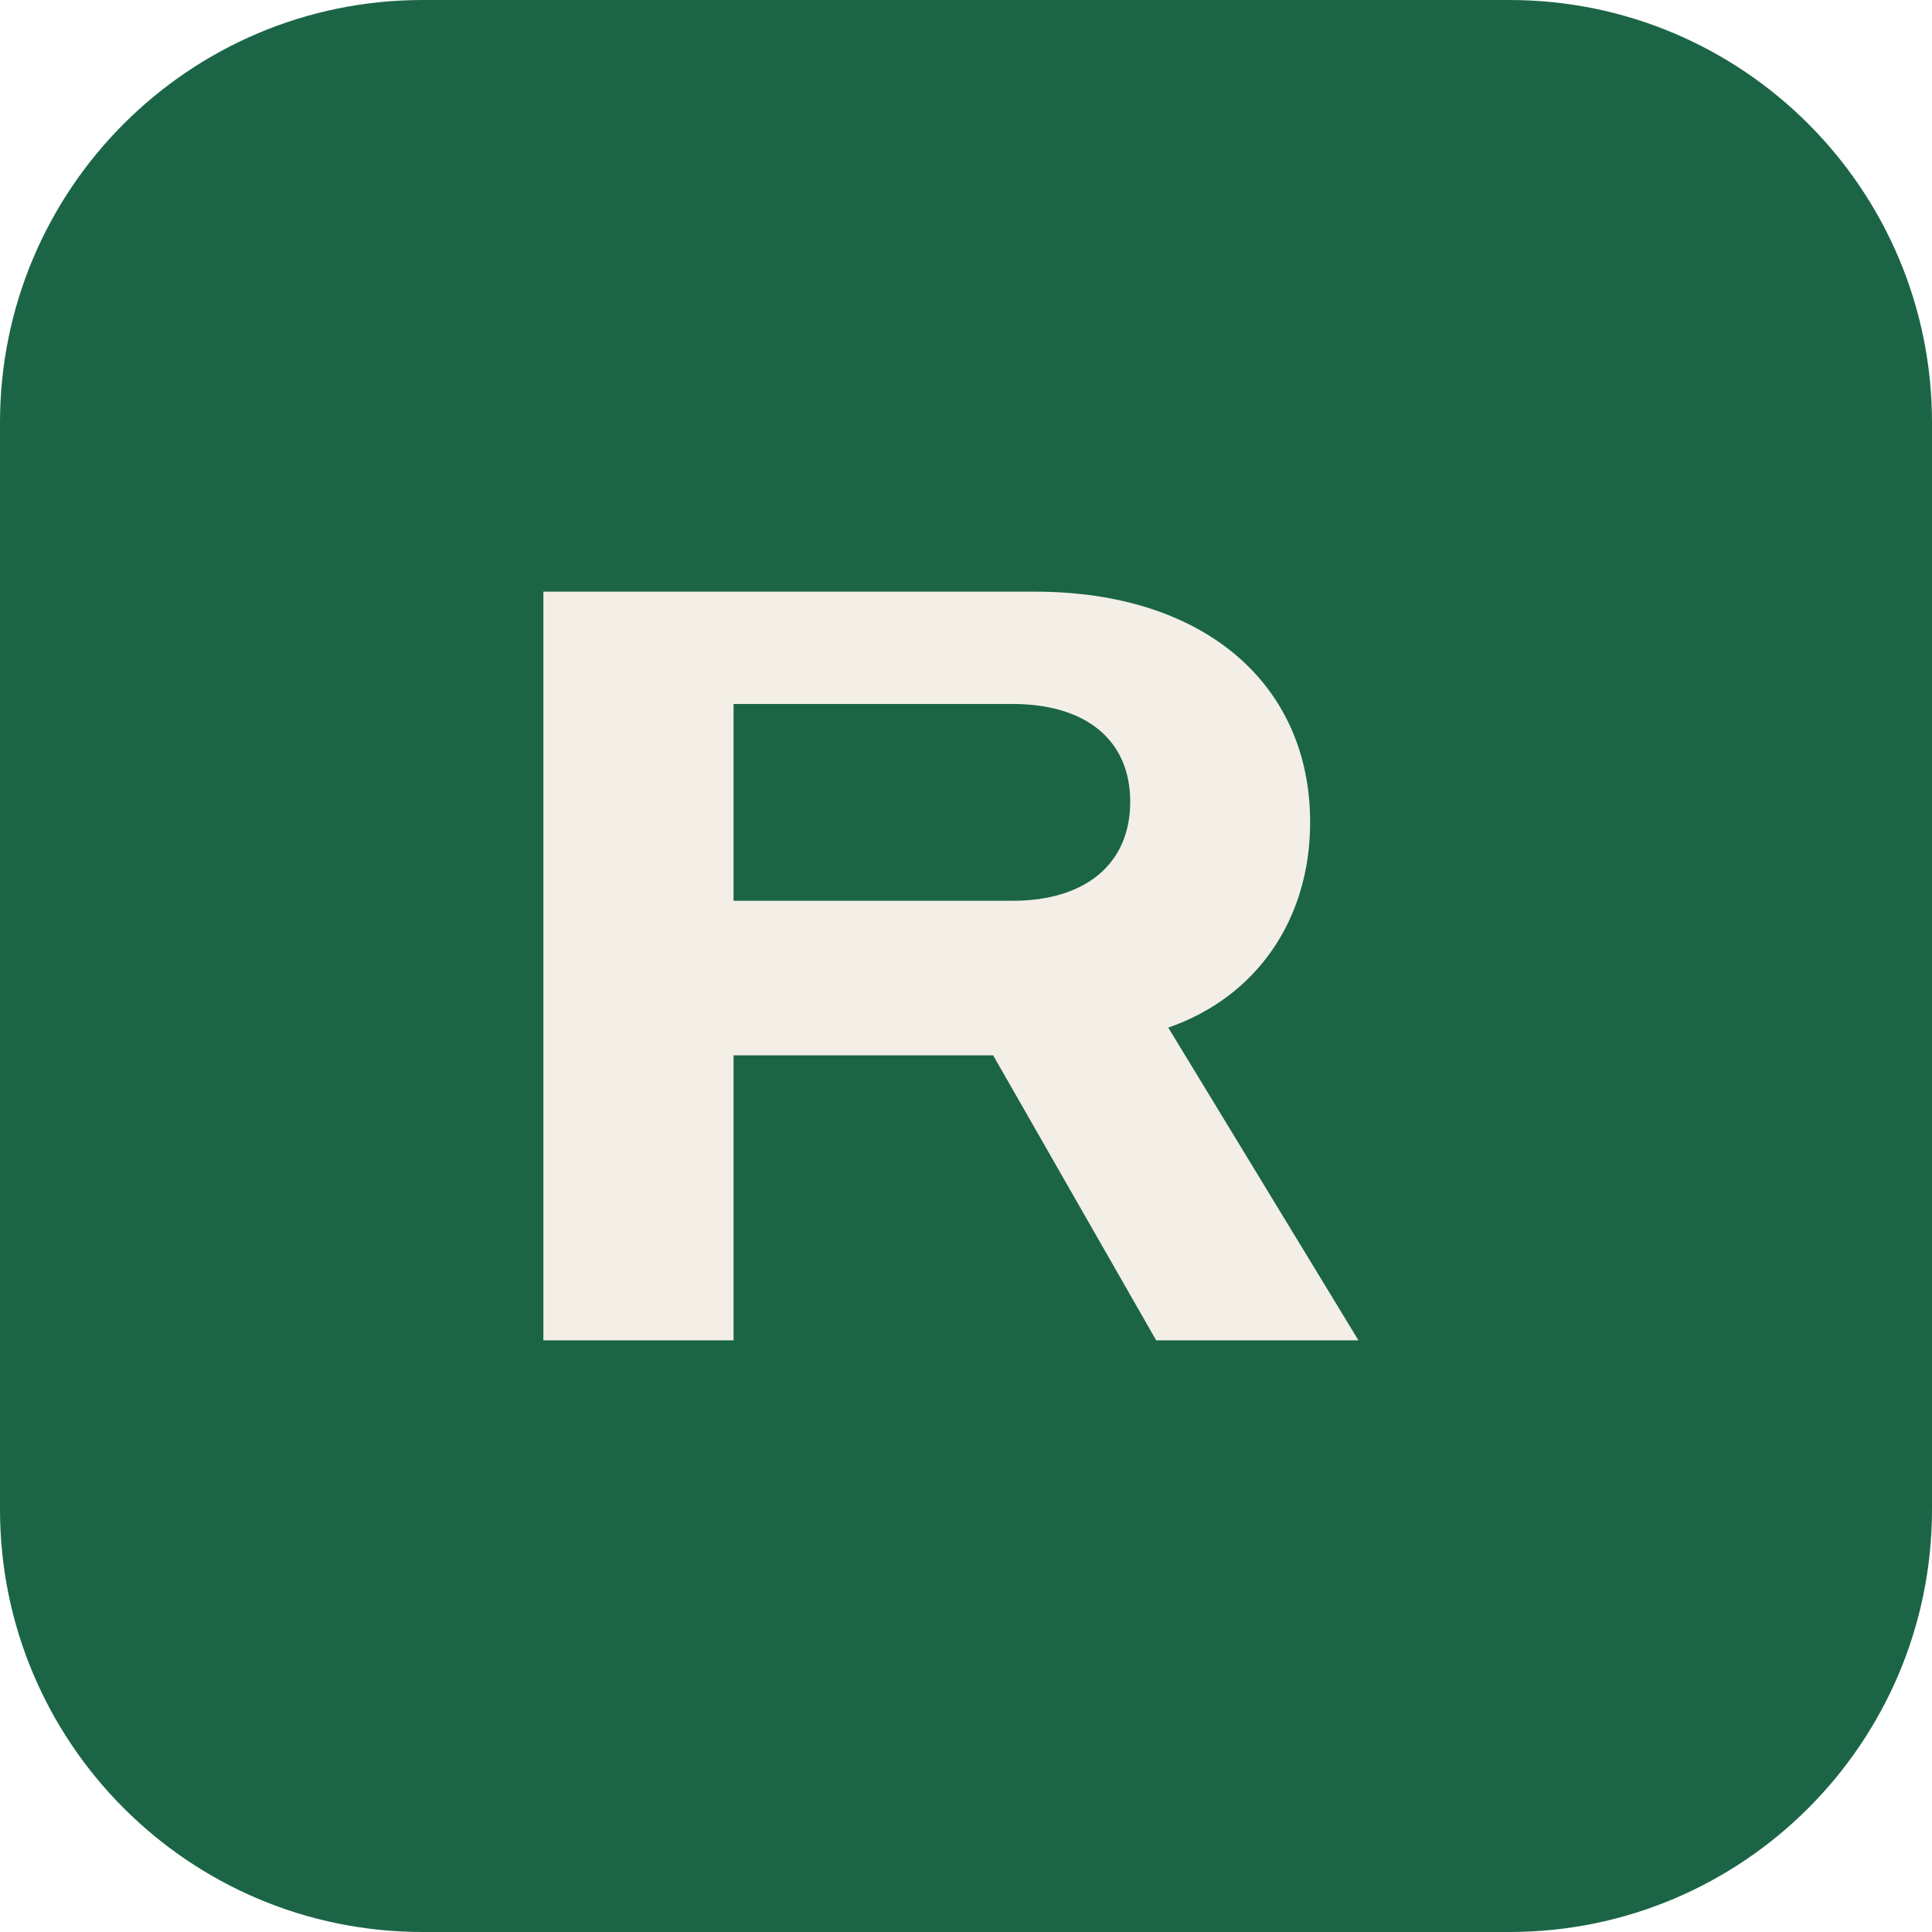
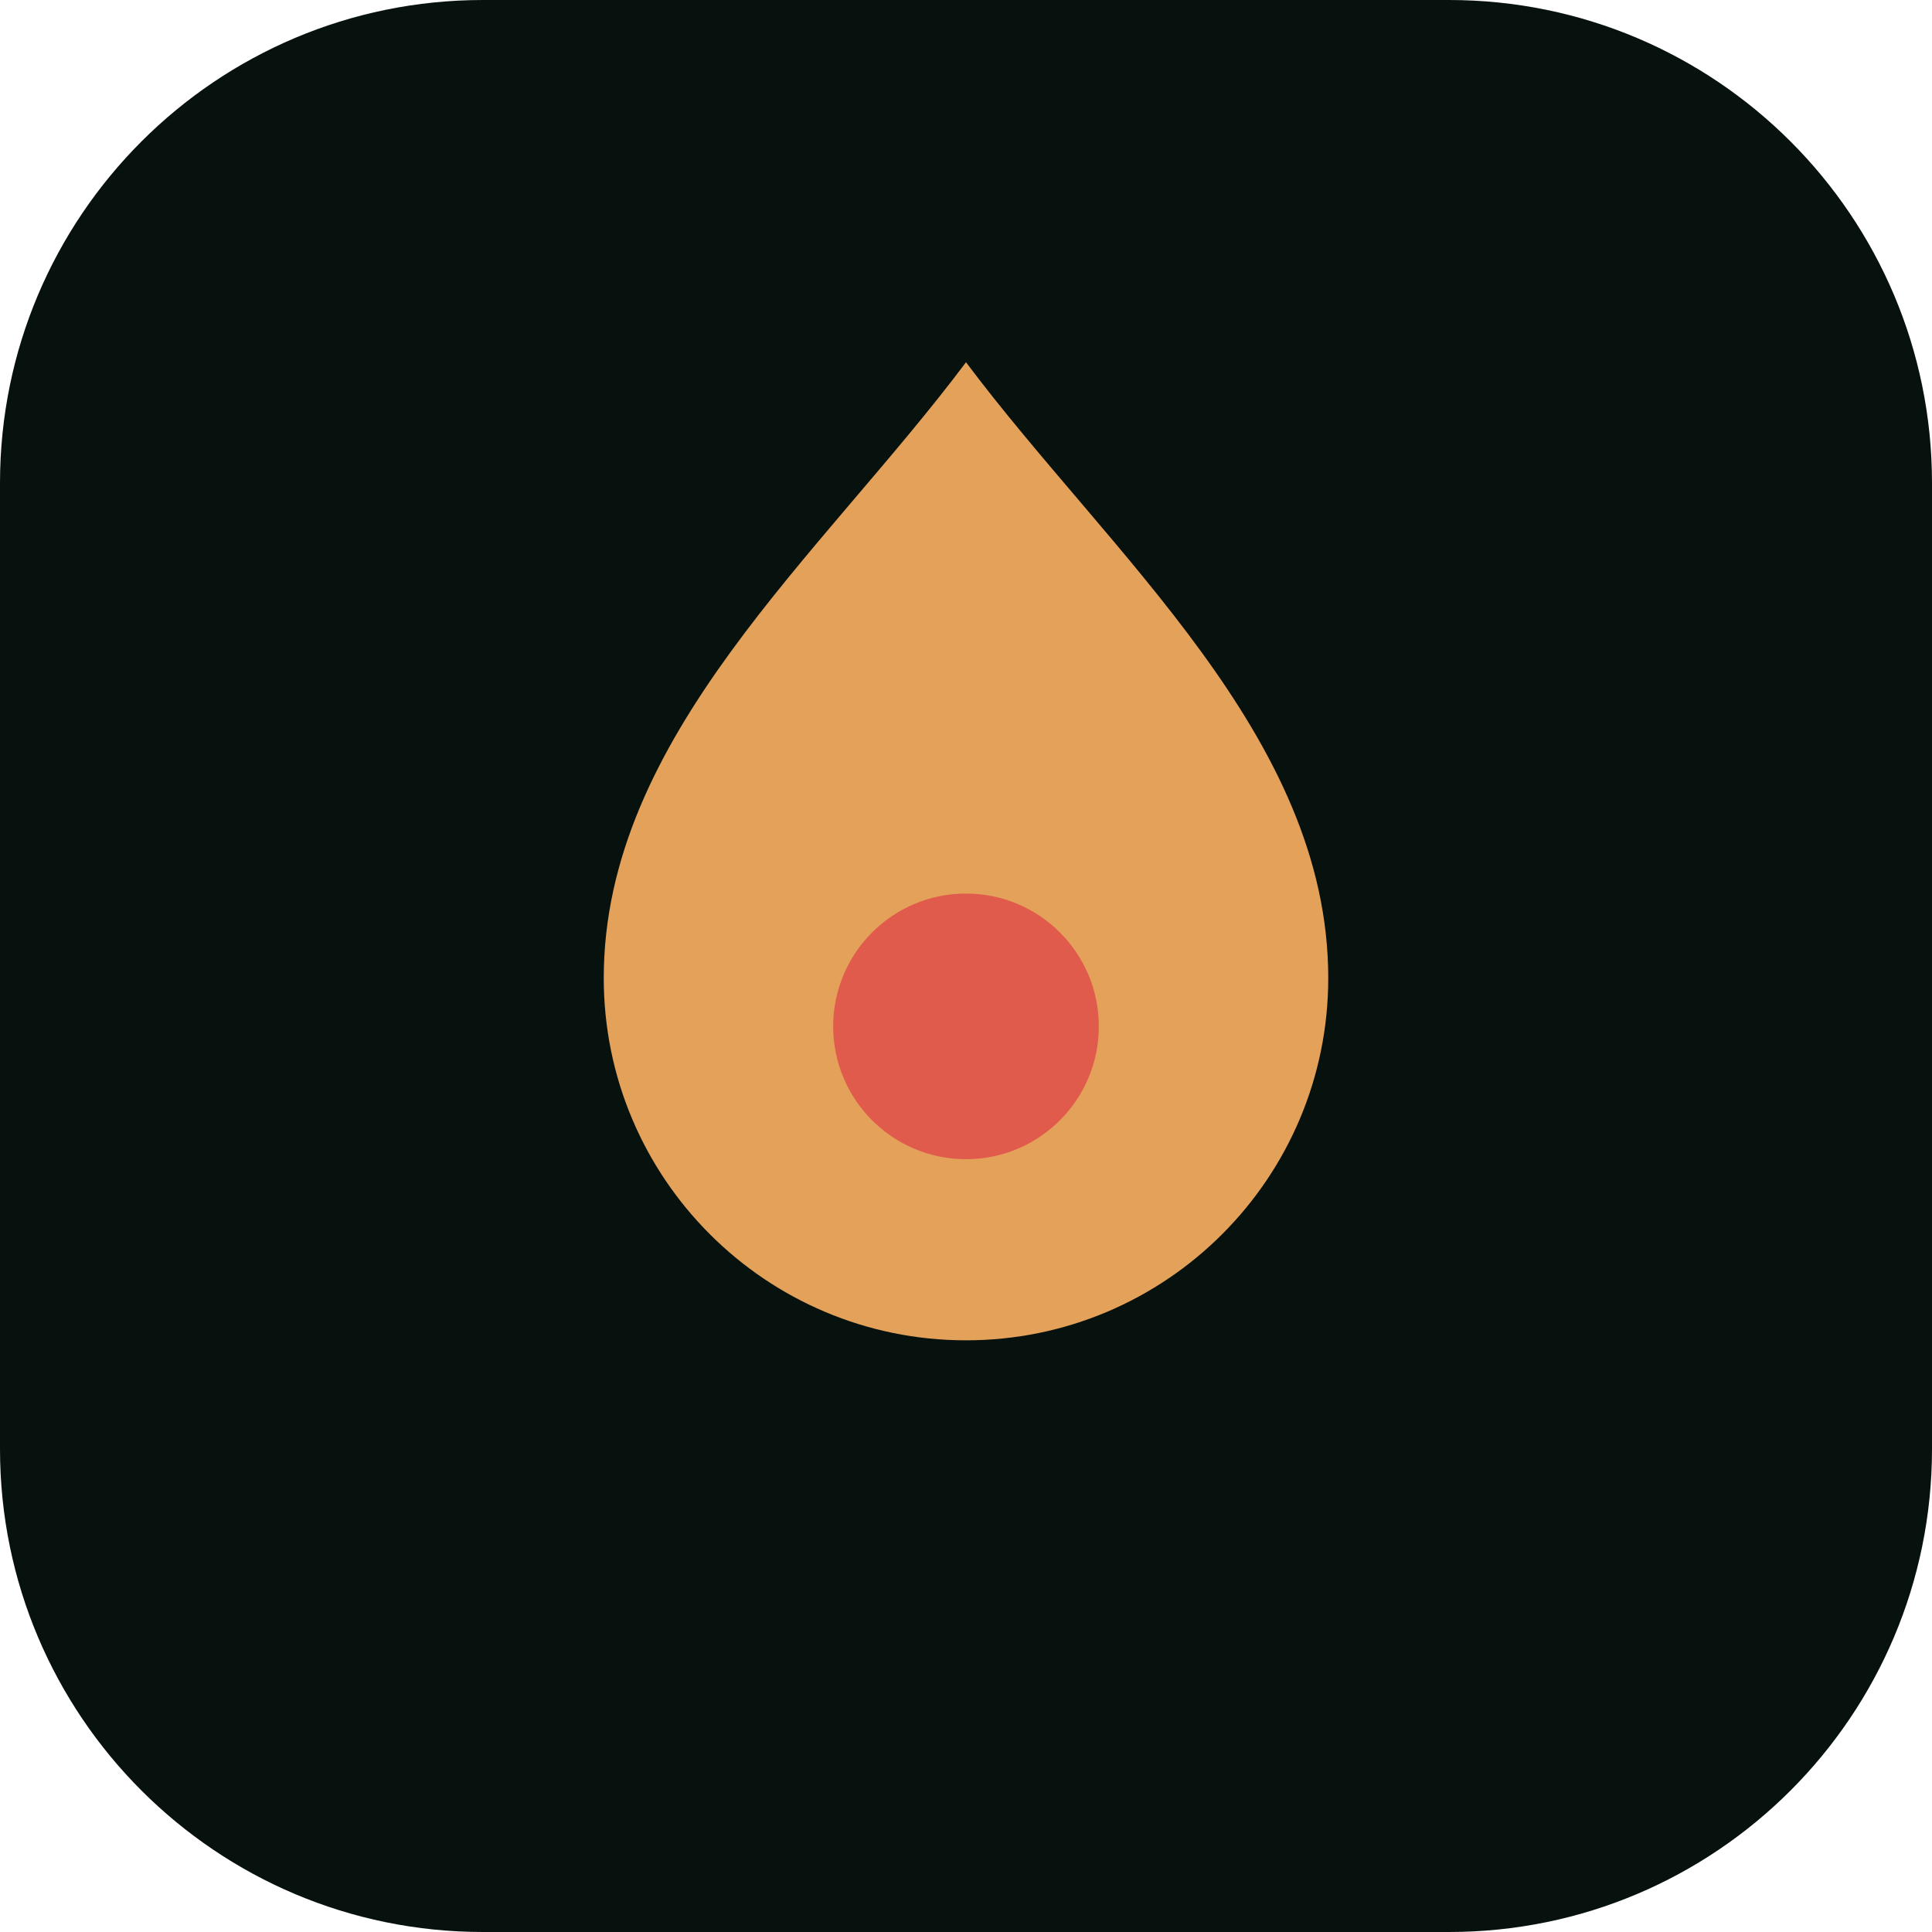
- <svg xmlns="http://www.w3.org/2000/svg" viewBox="0 0 32 32" fill="none">
-   <rect width="32" height="32" rx="7" fill="#1B6546" />
-   <path fill="#F3EFE6" d="M9 22.2V9.8h8.15c2.78 0 4.55 1.52 4.55 3.82 0 1.62-.9 2.9-2.35 3.4l3.15 5.18h-3.35l-2.7-4.72h-4.3v4.72H9Zm3.15-7.28h4.62c1.22 0 1.95-.62 1.95-1.64s-.73-1.62-1.95-1.62h-4.62v3.26Z" />
+ <svg xmlns="http://www.w3.org/2000/svg" viewBox="0 0 32 32">
+   <rect width="32" height="32" rx="8" fill="#07110d" />
+   <path d="M16 6c2.4 3.2 6 6.2 6 10.2A6 6 0 1 1 10 16.2C10 12.2 13.6 9.2 16 6z" fill="#e4a15a" />
+   <circle cx="16" cy="17" r="2.2" fill="#e15b4c" />
</svg>
